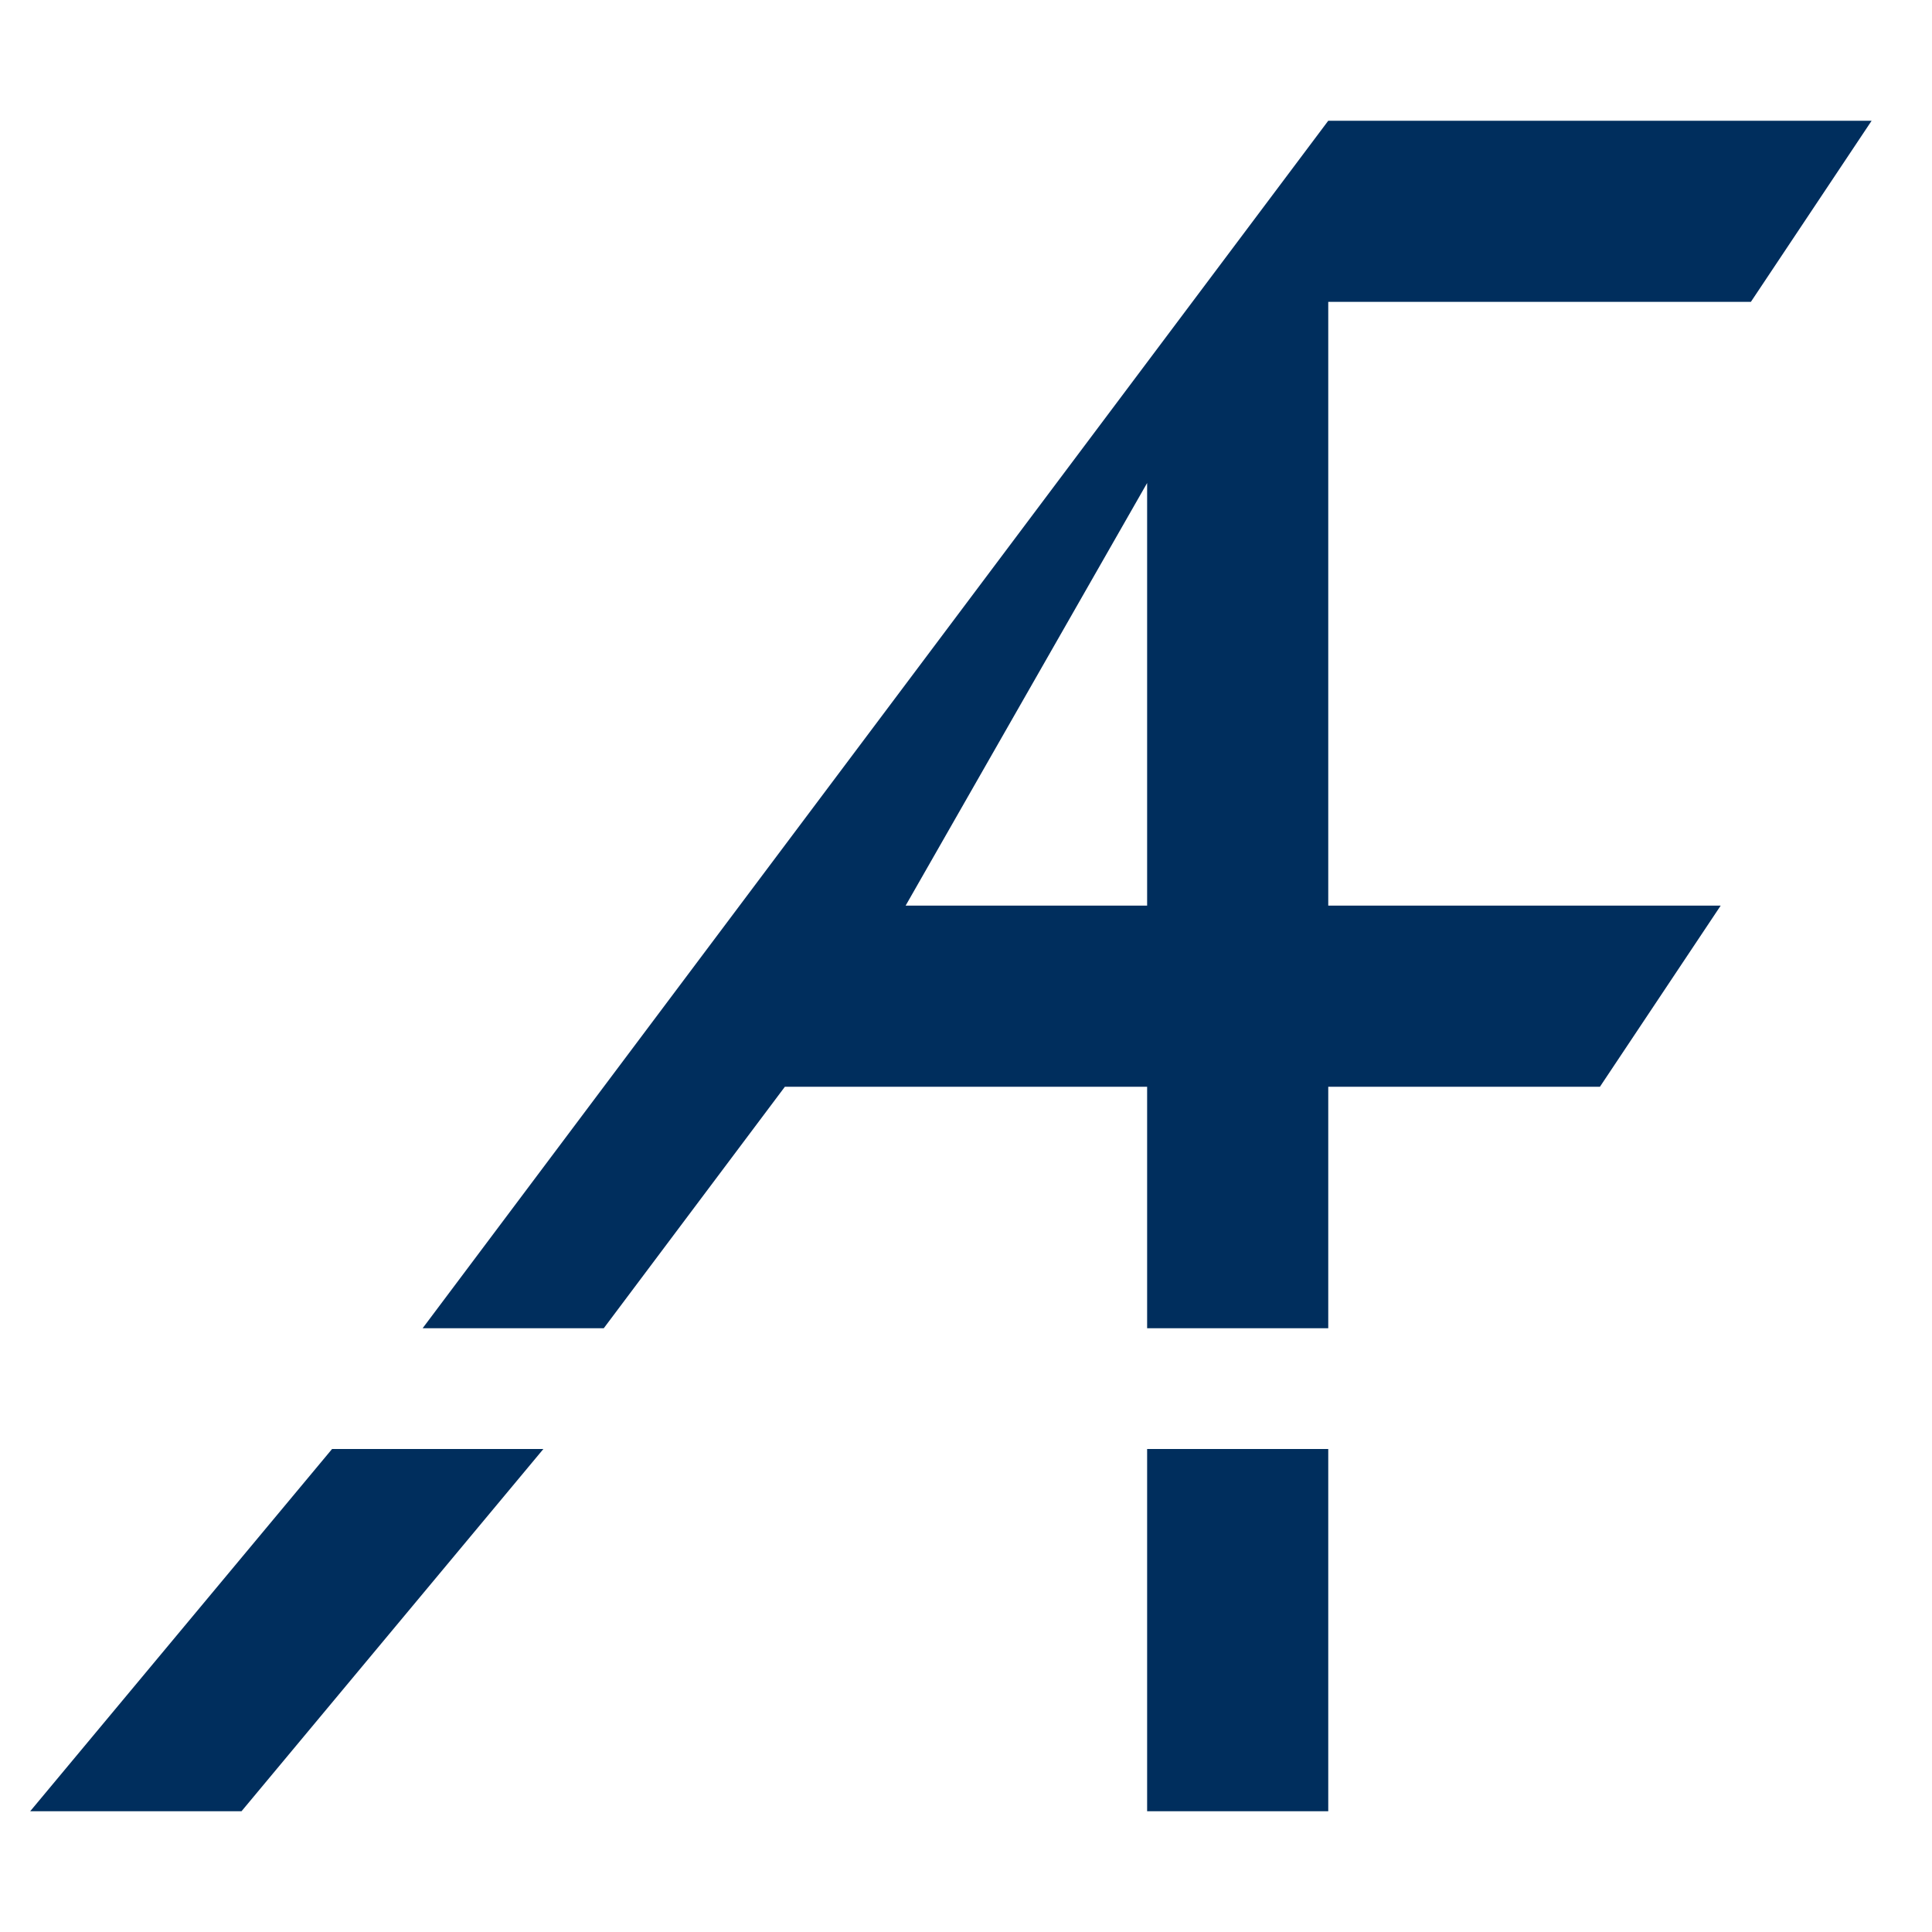
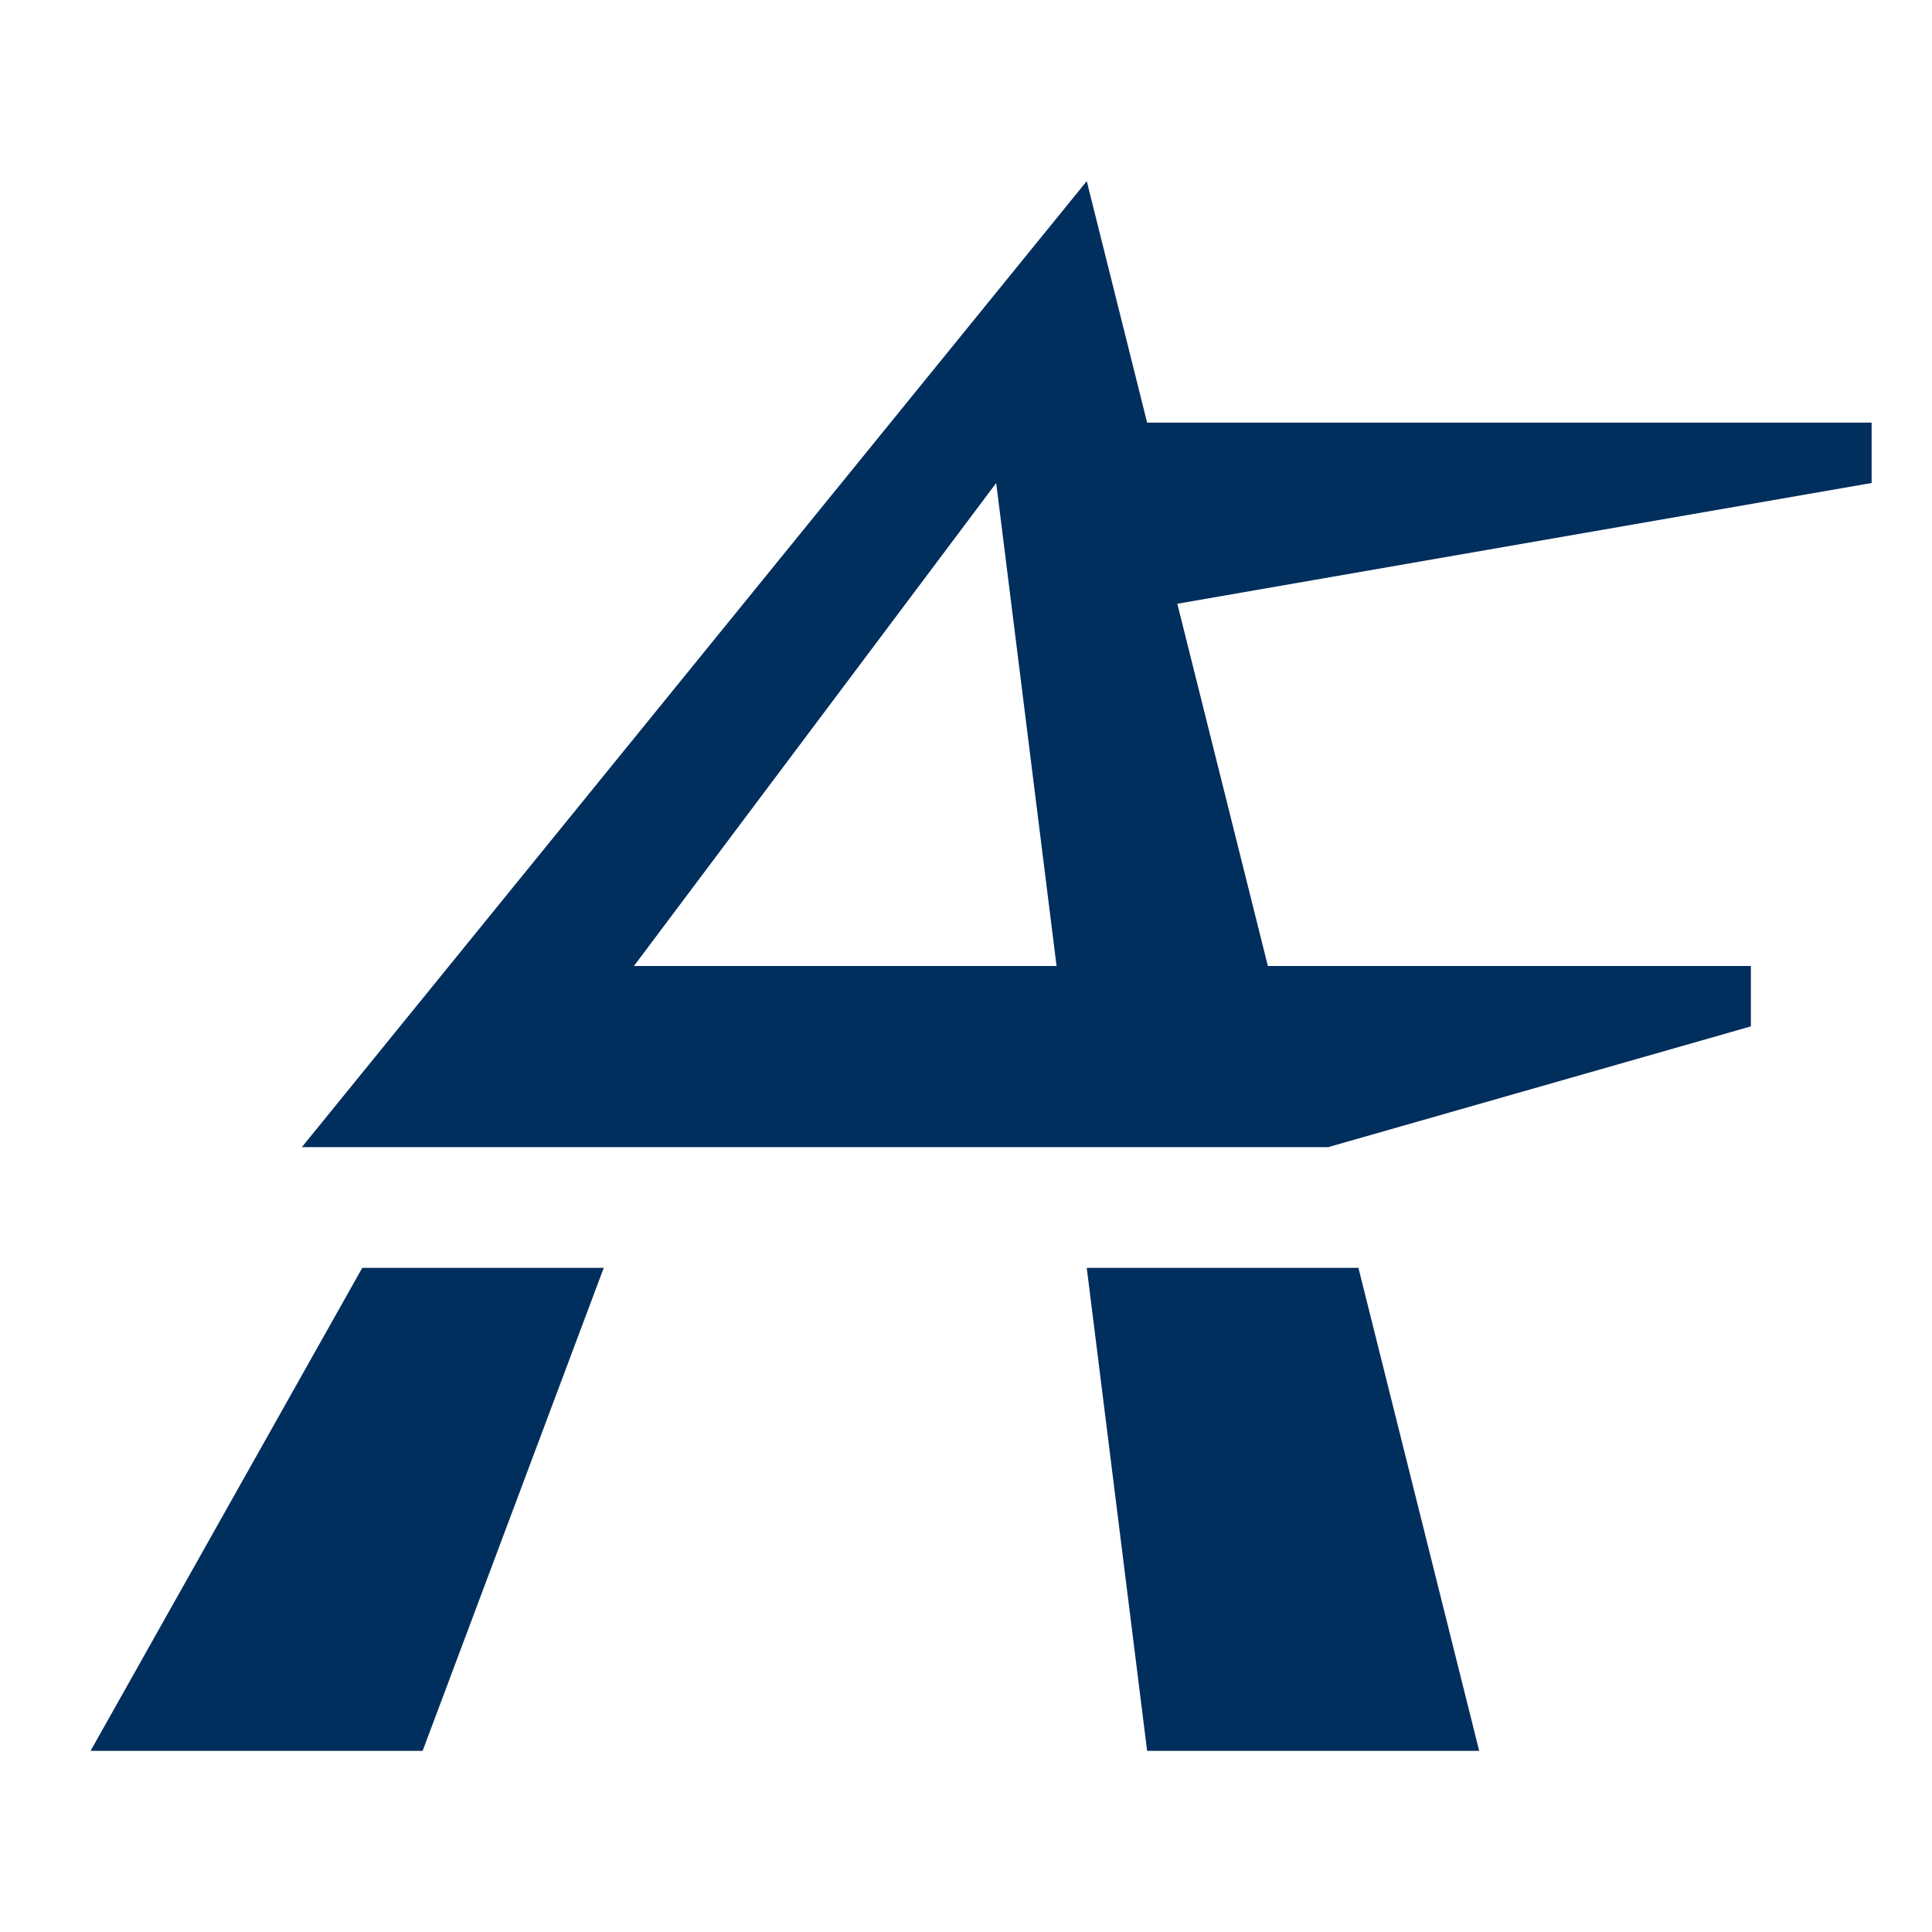
<svg xmlns="http://www.w3.org/2000/svg" viewBox="0 0 32 32">
-   <path fill="#002E5D" d="M22 2 L31 2 L29 5 L22 5 L22 15 L28.5 15 L26.5 18 L22 18 L22 22 L19 22 L19 18 L13 18 L10 22 L7 22 Z M15 15 L19 15 L19 8 Z M5.5 24 L9 24 L4 30 L0.5 30 Z M19 24 L22 24 L22 30 L19 30 Z" />
+   <path fill="#002E5D" d="M18 3 L19 7 L31 7 L31 8 L19.5 10 L21 16 L29 16 L29 17 L22 19 L5 19 Z M16.5 8 L10.5 16 L17.5 16 Z M6 21 L10 21 L7 29 L1.5 29 Z M18 21 L22.5 21 L24.5 29 L19 29 Z" />
</svg>
